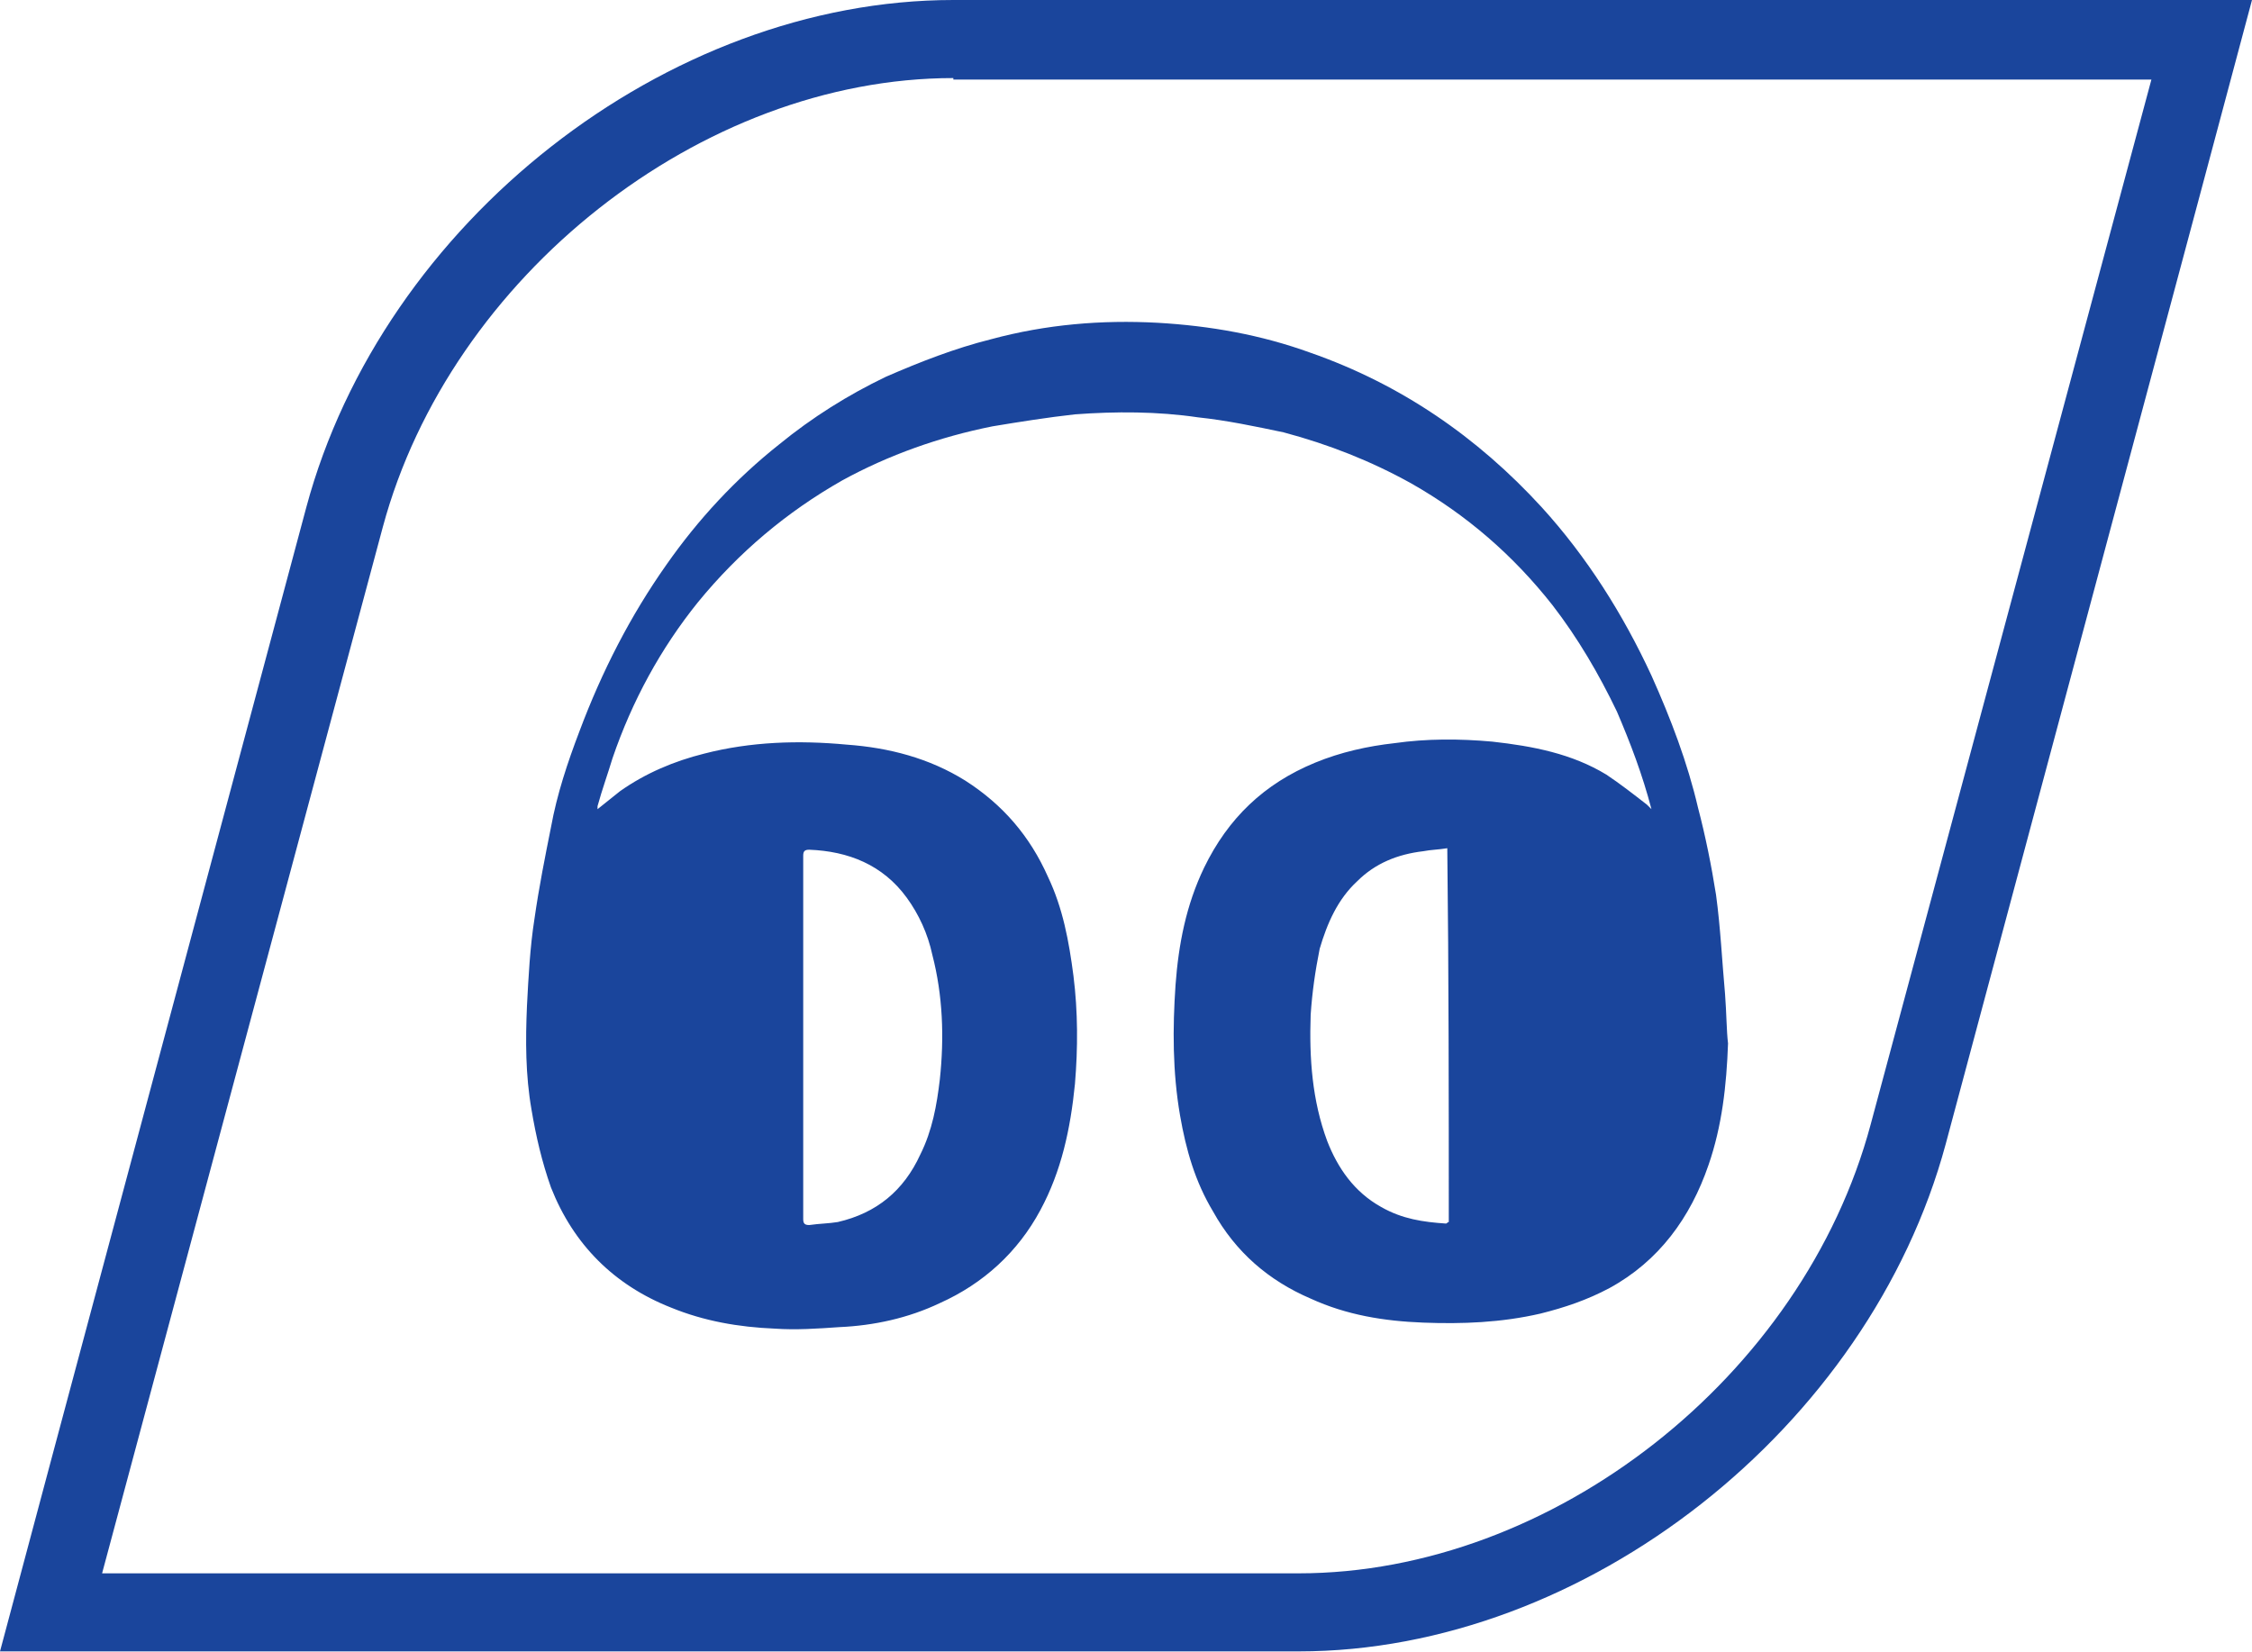
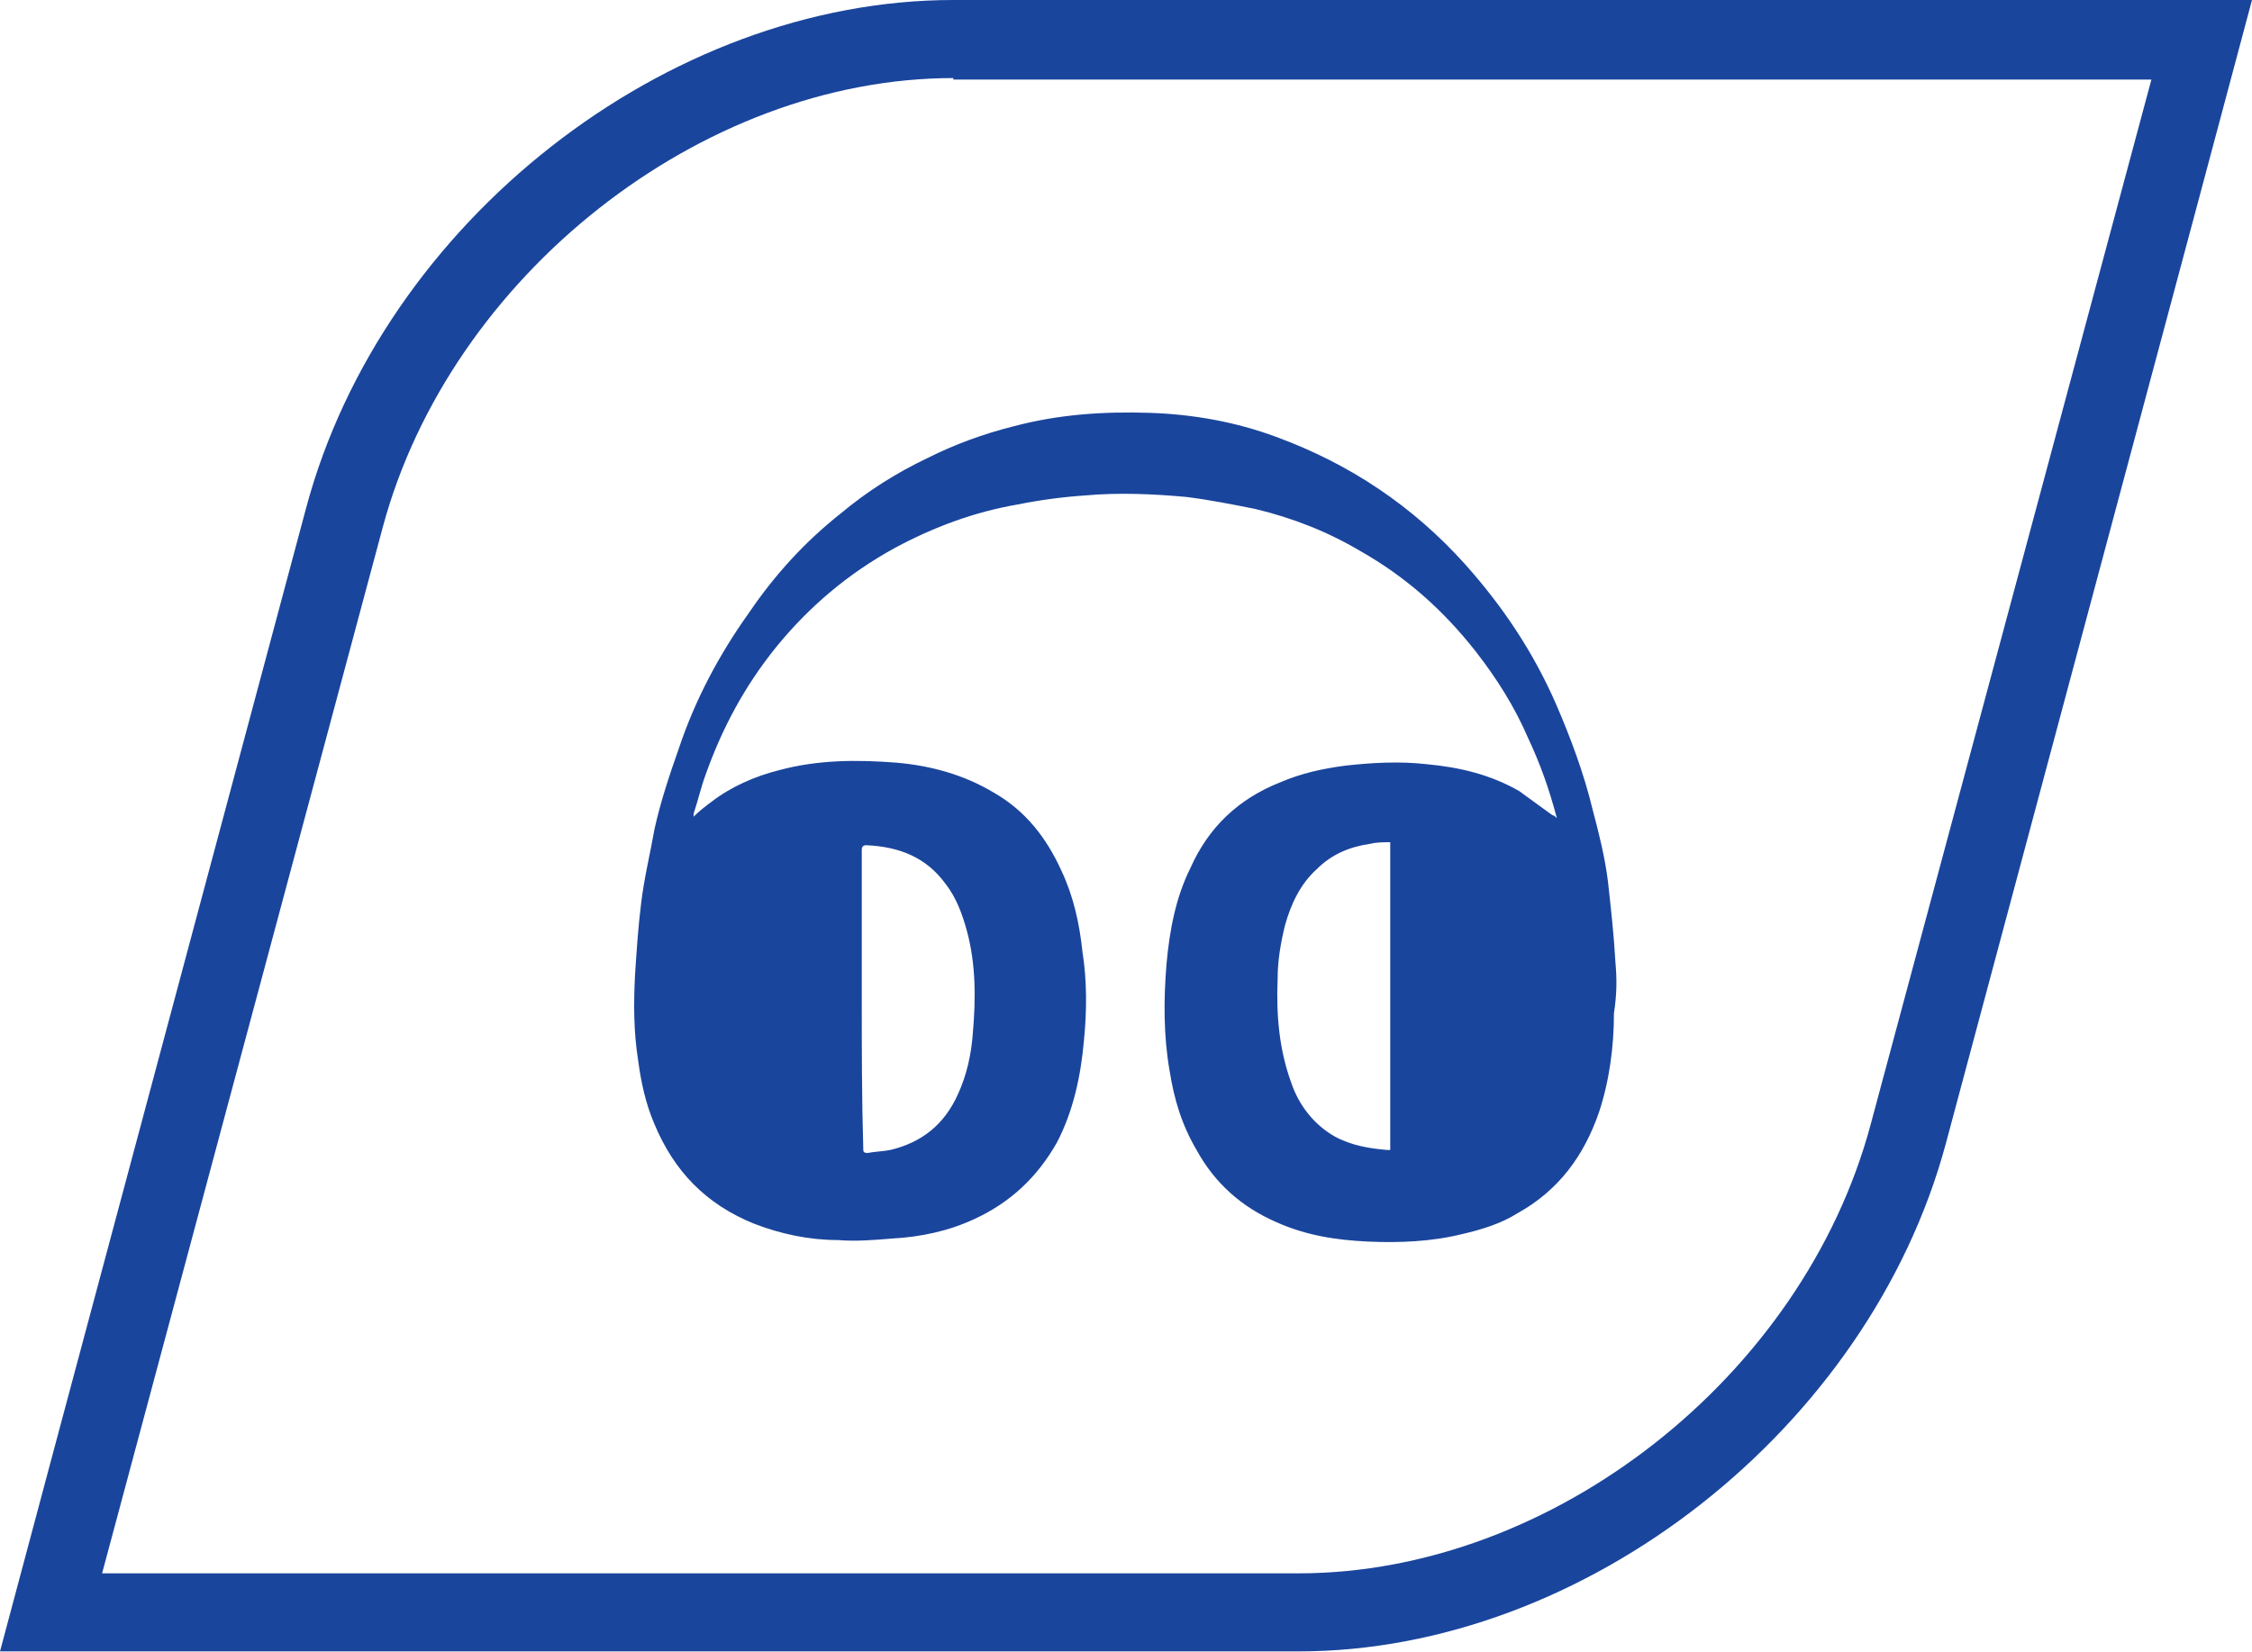
<svg xmlns="http://www.w3.org/2000/svg" version="1.1" id="Layer_1" x="0px" y="0px" viewBox="0 0 150 110" style="enable-background:new 0 0 150 110;" xml:space="preserve">
  <style type="text/css">
- 	.st0{fill:#1A459C;}
+ 	.st0{display:none;}
+ 	.st1{display:inline;fill:#EE712B;}
+ 	.st2{display:inline;fill:#65469B;}
+ 	.st3{display:inline;fill:#008166;}
+ 	.st4{display:inline;fill:#2C4762;}
+ 	.st5{display:inline;fill:#E32E28;}
+ 	.st6{display:inline;fill-rule:evenodd;clip-rule:evenodd;fill:#E32E28;}
+ 	.st7{display:inline;fill:#329CC2;}
+ 	.st8{display:inline;fill:#314A7E;}
+ 	.st9{display:inline;fill:#6A99A7;}
+ 	.st10{fill:#1A459C;}
</style>
+   <g id="XMLID_1_" class="st0">
+     <path id="XMLID_63_" class="st1" d="M0,110l3.5-13.1l16.9-63.1C25.5,14.8,44.4,0,63.5,0H150l-3.5,13.1l-16.9,63.1   c-5.1,18.9-24,33.8-43.1,33.8H0z M63.5,5.2C46.7,5.2,30,18.4,25.5,35.1L6.8,104.8h79.7c16.9,0,33.6-13.1,38.1-29.9l18.7-69.6H63.5z   " />
+     <path id="XMLID_176_" class="st1" d="M38.6,66.8c0,0.2-0.1,0.3-0.3,0.3c-0.2,0-0.3-0.1-0.3-0.3l-0.5-4.1l0.5-4.2   c0-0.2,0.1-0.3,0.3-0.3c0.2,0,0.3,0.1,0.3,0.3l0.7,4.2L38.6,66.8z M41.4,69.2c0,0.2-0.2,0.3-0.3,0.3c-0.2,0-0.3-0.1-0.3-0.3   l-0.7-6.6l0.7-6.7c0-0.2,0.2-0.3,0.3-0.3c0.2,0,0.3,0.1,0.3,0.3l0.8,6.7L41.4,69.2z M44.4,70.4c0,0.2-0.2,0.4-0.4,0.4   c-0.2,0-0.4-0.2-0.4-0.4L43,62.7l0.7-8c0-0.2,0.2-0.4,0.4-0.4c0.2,0,0.4,0.2,0.4,0.4l0.8,8L44.4,70.4z M47.5,70.6   c0,0.2-0.2,0.4-0.4,0.4c-0.2,0-0.4-0.2-0.4-0.4l-0.7-7.9l0.7-8.2c0-0.2,0.2-0.4,0.4-0.4c0.2,0,0.4,0.2,0.4,0.4l0.7,8.2L47.5,70.6z    M50.5,70.7c0,0.3-0.2,0.5-0.5,0.5c-0.3,0-0.5-0.2-0.5-0.5l-0.6-8l0.6-7.6c0-0.3,0.2-0.5,0.5-0.5c0.3,0,0.5,0.2,0.5,0.5l0.7,7.6   L50.5,70.7z M53.6,70.7L53.6,70.7c0,0.3-0.3,0.6-0.6,0.6c-0.3,0-0.6-0.2-0.6-0.6l-0.6-8l0.6-12.4c0-0.3,0.3-0.6,0.6-0.6   c0.3,0,0.6,0.2,0.6,0.6l0.7,12.4L53.6,70.7z M56.7,70.7L56.7,70.7c0,0.3-0.3,0.6-0.6,0.6c-0.3,0-0.6-0.3-0.6-0.6l-0.5-8l0.5-15.2   c0-0.3,0.3-0.6,0.6-0.6c0.3,0,0.6,0.3,0.6,0.6l0.6,15.2L56.7,70.7z M59.9,70.5L59.9,70.5c0,0.4-0.3,0.7-0.7,0.7   c-0.4,0-0.7-0.3-0.7-0.7L58,62.7c0,0,0.5-16.5,0.5-16.5c0-0.4,0.3-0.7,0.7-0.7c0.4,0,0.7,0.3,0.7,0.7l0.6,16.5L59.9,70.5z M63,70.5   c0,0.4-0.3,0.8-0.8,0.8c-0.4,0-0.7-0.3-0.8-0.8L61,62.7l0.5-17.1c0-0.4,0.3-0.8,0.8-0.8c0.4,0,0.7,0.3,0.8,0.8l0.5,17.1L63,70.5z    M66.2,70.4L66.2,70.4c0,0.5-0.4,0.8-0.8,0.8c-0.4,0-0.8-0.4-0.8-0.8l-0.4-7.8L64.5,46c0-0.5,0.4-0.8,0.8-0.8   c0.5,0,0.8,0.4,0.8,0.8l0.5,16.6L66.2,70.4z M69.4,70.4L69.4,70.4c0,0.5-0.4,0.9-0.9,0.9c-0.5,0-0.9-0.4-0.9-0.9l-0.4-7.7l0.4-16   c0-0.5,0.4-0.9,0.9-0.9c0.5,0,0.9,0.4,0.9,0.9l0.4,16L69.4,70.4z M72.7,69.6l0,0.8c0,0.3-0.1,0.5-0.3,0.7c-0.2,0.2-0.4,0.3-0.7,0.3   c-0.3,0-0.6-0.1-0.7-0.3c-0.1-0.2-0.2-0.4-0.2-0.6c0,0,0,0,0,0c0,0-0.4-7.6-0.4-7.7l0.4-18.9l0-0.2c0-0.3,0.2-0.6,0.4-0.8   c0.1-0.1,0.3-0.2,0.5-0.2c0.2,0,0.4,0.1,0.5,0.2c0.3,0.2,0.4,0.5,0.4,0.8L73,62.7L72.7,69.6z M75.8,70.2L75.8,70.2c0,0.5-0.5,1-1,1   c-0.6,0-1-0.5-1-1l-0.2-3.7l-0.2-3.8L73.8,42v-0.1c0-0.3,0.1-0.6,0.4-0.8c0.2-0.1,0.4-0.2,0.6-0.2c0.2,0,0.4,0.1,0.5,0.1   c0.3,0.2,0.5,0.5,0.5,0.9l0.4,20.8L75.8,70.2z M103.3,71.2c0,0-25.5,0-25.6,0c-0.6-0.1-1-0.5-1-1.1V40.9c0-0.5,0.2-0.8,0.9-1.1   c1.8-0.7,3.8-1.1,5.9-1.1c8.5,0,15.5,6.5,16.2,14.8c1.1-0.5,2.3-0.7,3.6-0.7c5.1,0,9.2,4.1,9.2,9.2   C112.5,67.2,108.4,71.2,103.3,71.2L103.3,71.2z M103.3,71.2" />
+   </g>
+   <g id="XMLID_158_" class="st0">
+     <path id="XMLID_59_" class="st2" d="M0,110l3.5-13.1l16.9-63.1C25.5,14.8,44.4,0,63.5,0H150l-3.5,13.1l-16.9,63.1   c-5.1,18.9-24,33.8-43.1,33.8H0z M63.5,5.2C46.7,5.2,30,18.4,25.5,35.1L6.8,104.8h79.7c16.9,0,33.6-13.1,38.1-29.9l18.7-69.6H63.5z   " />
+     <path id="XMLID_159_" class="st2" d="M88.3,75.3H77.5l-7.2,7.2h-7.2v-7.2H50V37.1l3.6-9.6h49V61L88.3,75.3z M97.9,58.6V32.3H58.4   V67h10.8v7.2l7.2-7.2h13.1L97.9,58.6z M84.7,41.9v14.4h4.8V41.9H84.7z M71.6,56.2h4.8V41.9h-4.8V56.2z" />
+   </g>
+   <g id="XMLID_147_" class="st0">
+     <path id="XMLID_56_" class="st3" d="M0,110l3.5-13.1l16.9-63.1C25.5,14.8,44.4,0,63.5,0H150l-3.5,13.1l-16.9,63.1   c-5.1,18.9-24,33.8-43.1,33.8H0z M63.5,5.2C46.7,5.2,30,18.4,25.5,35.1L6.8,104.8h79.7c16.9,0,33.6-13.1,38.1-29.9l18.7-69.6H63.5z   " />
+     <path id="group_1_" class="st3" d="M79.7,47.3c-2.9-0.2-6.2,0-10,0.7l8.8,15.9l35-9.6c-0.4-0.9-0.9-1.8-1.7-2.6   c-3.6-4.2-11.5-7.9-20-9.6v0c-8.4-2-17.5-1.9-26.8-0.5c-0.3,0.1-0.7,0.1-1,0.2l-3.1-5.7c-3,0.4-5.8,1-8.5,1.9l2.9,6.2   c-4.8,1.9-8.8,4.5-11.6,7.7c-4.7,5.4-6.6,12.1-4.3,18.6c0.5,1.3,1.1,2.6,1.8,3.8l35-9.6l-9.7-18c0.3-0.1,0.7-0.1,1-0.2   c15.7-2.8,24.3,1.5,29,6.1l-12,2.9L79.7,47.3z M51.3,63.4c-1.1-4.9-0.2-10.4,6.6-14.1l5.4,11.2L51.3,63.4z M51.3,63.4" />
+   </g>
+   <g id="XMLID_105_" class="st0">
+     <path id="XMLID_50_" class="st4" d="M0,110l3.5-13.1l16.9-63.1C25.5,14.8,44.4,0,63.5,0H150l-3.5,13.1l-16.9,63.1   c-5.1,18.9-24,33.8-43.1,33.8H0z M63.5,5.2C46.7,5.2,30,18.4,25.5,35.1L6.8,104.8h79.7c16.9,0,33.6-13.1,38.1-29.9l18.7-69.6H63.5z   " />
+     <path id="XMLID_106_" class="st4" d="M77.9,39.5v-12h-7.7c-0.2,0.4-0.3,1-0.3,1.5c-0.1,0.3-0.2,0.4-0.2,0.7c-0.8,4.4-3.1,7.5-7,9.2   c-1.2,0.5-2.2,0.6-3.4,0.5v9.6h5.7c0.1,13.6,0.1,20.6,0.1,20.9v0.8c0.7,5.9,3.8,9.5,9.3,10.8c2.2,0.6,4.6,0.9,7,0.9   c3.1-0.1,6.1-0.6,9.1-1.6V69.6c-1.8,0.5-3.4,1-4.8,1.4c-2.7,0.8-5,0.3-6.9-1.5c-0.2-0.3-0.4-0.6-0.5-1c-0.3-1.4-0.4-2.9-0.4-4.3   V49.1h12.3v-9.6H77.9z M77.9,39.5" />
+   </g>
+   <g id="XMLID_79_" class="st0">
+     <path id="XMLID_47_" class="st5" d="M0,110l3.5-13.1l16.9-63.1C25.5,14.8,44.4,0,63.5,0H150l-3.5,13.1l-16.9,63.1   c-5.1,18.9-24,33.8-43.1,33.8H0z M63.5,5.2C46.7,5.2,30,18.4,25.5,35.1L6.8,104.8h79.7c16.9,0,33.6-13.1,38.1-29.9l18.7-69.6H63.5z   " />
+     <path id="XMLID_80_" class="st6" d="M107.5,42c0-5.4-4.3-9.7-9.7-9.7H52.2c-5.4,0-9.7,4.3-9.7,9.7V68c0,5.4,4.3,9.7,9.7,9.7h45.6   c5.4,0,9.7-4.4,9.7-9.7V42z M68.2,66.5V40.9l19.4,12.8L68.2,66.5z M68.2,66.5" />
+   </g>
+   <g id="XMLID_51_" class="st0">
+     <path id="XMLID_44_" class="st7" d="M0,110l3.5-13.1l16.9-63.1C25.5,14.8,44.4,0,63.5,0H150l-3.5,13.1l-16.9,63.1   c-5.1,18.9-24,33.8-43.1,33.8H0z M63.5,5.2C46.7,5.2,30,18.4,25.5,35.1L6.8,104.8h79.7c16.9,0,33.6-13.1,38.1-29.9l18.7-69.6H63.5z   " />
+     <path id="XMLID_52_" class="st7" d="M108.8,34c-2.5,1.1-5.2,1.9-8,2.2c2.9-1.7,5.1-4.4,6.1-7.7c-2.7,1.6-5.7,2.7-8.8,3.4   c-2.5-2.7-6.1-4.4-10.1-4.4c-7.7,0-13.9,6.2-13.9,13.9c0,1.1,0.1,2.1,0.4,3.2C63,44,52.7,38.4,45.9,30c-1.2,2.1-1.9,4.4-1.9,7   c0,4.8,2.5,9.1,6.2,11.6c-2.3-0.1-4.4-0.7-6.3-1.7c0,0.1,0,0.1,0,0.2c0,6.7,4.8,12.3,11.1,13.6c-1.2,0.3-2.4,0.5-3.7,0.5   c-0.9,0-1.8-0.1-2.6-0.2c1.8,5.5,6.9,9.5,13,9.6C57,74.2,51,76.5,44.5,76.5c-1.1,0-2.2-0.1-3.3-0.2c6.1,3.9,13.4,6.2,21.3,6.2   C88,82.5,102,61.3,102,43c0-0.6,0-1.2,0-1.8C104.6,39.2,107,36.8,108.8,34L108.8,34z M108.8,34" />
+   </g>
+   <g id="XMLID_4_" class="st0">
+     <path id="XMLID_41_" class="st8" d="M0,110l3.5-13.1l16.9-63.1C25.5,14.8,44.4,0,63.5,0H150l-3.5,13.1l-16.9,63.1   c-5.1,18.9-24,33.8-43.1,33.8H0z M63.5,5.2C46.7,5.2,30,18.4,25.5,35.1L6.8,104.8h79.7c16.9,0,33.6-13.1,38.1-29.9l18.7-69.6H63.5z   " />
+     <path id="XMLID_5_" class="st8" d="M86.8,55h-7.7v27.5H67.7V55h-5.4v-9.7h5.4V39c0-4.5,2.1-11.5,11.5-11.5l8.5,0V37h-6.1   c-1,0-2.4,0.5-2.4,2.6v5.7h8.7L86.8,55z M86.8,55" />
+   </g>
+   <g id="XMLID_8_" class="st0">
+     <path id="XMLID_2_" class="st9" d="M0,110l3.5-13.1l16.9-63.1C25.5,14.8,44.4,0,63.5,0H150l-3.5,13.1l-16.9,63.1   c-5.1,18.9-24,33.8-43.1,33.8H0z M63.5,5.2C46.7,5.2,30,18.4,25.5,35.1L6.8,104.8h79.7c16.9,0,33.6-13.1,38.1-29.9l18.7-69.6H63.5z   " />
+     <polyline id="XMLID_14_" class="st9" points="88.6,77 37.5,77 61.4,33 112.5,33 88.6,77  " />
+   </g>
  <g id="XMLID_15_">
-     <path id="XMLID_13_" class="st0" d="M0,110l3.5-13.1l16.9-63.1C25.5,14.8,44.4,0,63.5,0H150l-3.5,13.1l-16.9,63.1   c-5.1,18.9-24,33.8-43.1,33.8H0z M63.5,5.2C46.7,5.2,30,18.4,25.5,35.1L6.8,104.8h79.7c16.9,0,33.6-13.1,38.1-29.9l18.7-69.6H63.5z   " />
-     <path id="XMLID_12_" class="st0" d="M114.9,66.2c-0.2-2.2-0.3-4.4-0.6-6.6c-0.3-1.9-0.7-3.9-1.2-5.8c-0.7-3-1.8-5.9-3.1-8.8   c-1.9-4.1-4.3-7.9-7.3-11.2c-4.3-4.7-9.4-8.2-15.4-10.3c-3.3-1.2-6.7-1.8-10.2-2c-3.7-0.2-7.4,0.1-11.1,1.1c-2.4,0.6-4.7,1.5-7,2.5   c-2.5,1.2-4.9,2.7-7.1,4.5c-2.9,2.3-5.4,5-7.5,8c-2.4,3.4-4.3,7.1-5.8,11.1c-0.8,2.1-1.5,4.2-1.9,6.4c-0.4,2-0.8,4-1.1,6.1   c-0.3,1.9-0.4,3.9-0.5,5.8c-0.1,2.3-0.1,4.6,0.3,6.9c0.3,1.8,0.7,3.5,1.3,5.2c1.5,3.8,4.2,6.5,8,8c2.2,0.9,4.5,1.3,6.9,1.4   c1.4,0.1,2.9,0,4.3-0.1c2.3-0.1,4.6-0.6,6.7-1.6c2.9-1.3,5.2-3.4,6.7-6.2c1.4-2.6,2-5.4,2.3-8.4c0.2-2.4,0.2-4.8-0.1-7.2   c-0.3-2.3-0.7-4.5-1.7-6.6c-1.2-2.7-3-4.8-5.5-6.4c-2.4-1.5-5.1-2.2-7.9-2.4c-3.2-0.3-6.4-0.2-9.5,0.6c-2,0.5-3.9,1.3-5.6,2.5   c-0.5,0.4-1,0.8-1.5,1.2c0-0.1,0-0.2,0-0.2c0.3-1.1,0.7-2.2,1-3.2c1.3-3.8,3.2-7.3,5.7-10.4c2.7-3.3,5.9-6,9.6-8.1   c3.1-1.7,6.5-2.9,10-3.6c1.8-0.3,3.7-0.6,5.5-0.8c2.7-0.2,5.5-0.2,8.2,0.2c1.9,0.2,3.8,0.6,5.7,1c3,0.8,5.8,1.9,8.5,3.4   c3.7,2.1,6.8,4.8,9.4,8.1c1.7,2.2,3.1,4.6,4.3,7.1c0.9,2.1,1.7,4.2,2.3,6.5c-0.1-0.1-0.2-0.2-0.3-0.3c-0.9-0.7-1.8-1.4-2.7-2   c-2.3-1.4-4.9-1.9-7.6-2.2c-2.2-0.2-4.4-0.2-6.5,0.1c-1.8,0.2-3.6,0.6-5.3,1.3c-3.4,1.4-5.8,3.7-7.4,7c-1.2,2.5-1.7,5.1-1.9,7.8   c-0.2,2.9-0.2,5.8,0.3,8.7c0.4,2.3,1,4.4,2.2,6.4c1.5,2.7,3.7,4.6,6.5,5.8c2.4,1.1,4.9,1.5,7.5,1.6c2.6,0.1,5.2,0,7.8-0.6   c1.6-0.4,3.1-0.9,4.6-1.7c3.3-1.8,5.4-4.7,6.6-8.2c0.9-2.6,1.2-5.3,1.3-8.1C115,68.7,115,67.5,114.9,66.2z M53.5,69.1   c0-4,0-8.1,0-12.1c0-0.3,0.1-0.4,0.4-0.4c2.6,0.1,4.9,1,6.5,3.2c0.8,1.1,1.4,2.4,1.7,3.8c0.7,2.7,0.8,5.5,0.5,8.3   c-0.2,1.7-0.5,3.4-1.3,5c-1.1,2.4-2.9,3.9-5.5,4.5c-0.6,0.1-1.2,0.1-1.9,0.2c-0.3,0-0.4-0.1-0.4-0.4C53.5,77.1,53.5,73.1,53.5,69.1   z M96.5,81.4c-0.1,0-0.1,0.1-0.2,0.1c-1.5-0.1-2.9-0.3-4.3-1.1c-1.8-1-2.9-2.6-3.6-4.4c-1-2.7-1.2-5.5-1.1-8.4   c0.1-1.5,0.3-2.9,0.6-4.4c0.5-1.7,1.2-3.3,2.5-4.5c1.2-1.2,2.7-1.8,4.4-2c0.5-0.1,1-0.1,1.6-0.2C96.5,64.9,96.5,73.2,96.5,81.4z" />
+     <path id="XMLID_13_" class="st10" d="M0,110l3.5-13.1l16.9-63.1C25.5,14.8,44.4,0,63.5,0H150l-3.5,13.1l-16.9,63.1   c-5.1,18.9-24,33.8-43.1,33.8H0z M63.5,5.2C46.7,5.2,30,18.4,25.5,35.1L6.8,104.8h79.7c16.9,0,33.6-13.1,38.1-29.9l18.7-69.6H63.5z   " />
+     <path id="XMLID_12_" class="st10" d="M107.6,64.1c-0.1-1.8-0.3-3.6-0.5-5.4c-0.2-1.6-0.6-3.2-1-4.7c-0.6-2.5-1.5-4.9-2.5-7.2   c-1.5-3.4-3.5-6.4-6-9.2c-3.5-3.9-7.7-6.7-12.6-8.5c-2.7-1-5.5-1.5-8.4-1.6c-3.1-0.1-6.1,0.1-9.1,0.9c-2,0.5-3.9,1.2-5.7,2.1   c-2.1,1-4,2.2-5.8,3.7c-2.4,1.9-4.4,4.1-6.1,6.6c-2,2.8-3.6,5.8-4.7,9.1c-0.6,1.7-1.2,3.5-1.6,5.3c-0.3,1.7-0.7,3.3-0.9,5   c-0.2,1.6-0.3,3.2-0.4,4.7c-0.1,1.9-0.1,3.8,0.2,5.7c0.2,1.5,0.5,2.9,1.1,4.3c1.3,3.1,3.4,5.3,6.6,6.6c1.8,0.7,3.7,1.1,5.6,1.1   c1.2,0.1,2.4,0,3.6-0.1c1.9-0.1,3.8-0.5,5.5-1.3c2.4-1.1,4.2-2.8,5.5-5.1c1.1-2.1,1.6-4.5,1.8-6.8c0.2-2,0.2-4-0.1-5.9   c-0.2-1.9-0.6-3.7-1.4-5.4c-1-2.2-2.4-4-4.5-5.2c-2-1.2-4.2-1.8-6.5-2c-2.6-0.2-5.2-0.2-7.8,0.5c-1.6,0.4-3.2,1.1-4.5,2.1   c-0.4,0.3-0.8,0.6-1.2,1c0-0.1,0-0.1,0-0.2c0.3-0.9,0.5-1.8,0.8-2.6c1.1-3.1,2.6-5.9,4.7-8.5c2.2-2.7,4.8-4.9,7.9-6.6   c2.6-1.4,5.3-2.4,8.2-2.9c1.5-0.3,3-0.5,4.5-0.6c2.2-0.2,4.5-0.1,6.7,0.1c1.6,0.2,3.1,0.5,4.6,0.8c2.5,0.6,4.8,1.5,7,2.8   c3,1.7,5.5,3.9,7.7,6.7c1.4,1.8,2.6,3.7,3.5,5.8c0.8,1.7,1.4,3.4,1.9,5.3c-0.1-0.1-0.2-0.2-0.3-0.2c-0.7-0.5-1.5-1.1-2.2-1.6   c-1.9-1.1-4-1.6-6.2-1.8c-1.8-0.2-3.6-0.1-5.4,0.1c-1.5,0.2-2.9,0.5-4.3,1.1c-2.8,1.1-4.8,3-6,5.7c-1,2-1.4,4.2-1.6,6.4   c-0.2,2.4-0.2,4.8,0.2,7.1c0.3,1.9,0.8,3.6,1.8,5.3c1.2,2.2,3,3.8,5.3,4.8c2,0.9,4,1.2,6.1,1.3c2.1,0.1,4.3,0,6.3-0.5   c1.3-0.3,2.6-0.7,3.7-1.4c2.7-1.5,4.4-3.8,5.4-6.7c0.7-2.1,1-4.4,1-6.6C107.7,66.2,107.7,65.2,107.6,64.1z M57.4,66.5   c0-3.3,0-6.6,0-9.9c0-0.2,0.1-0.3,0.3-0.3c2.2,0.1,4,0.8,5.3,2.6c0.7,0.9,1.1,2,1.4,3.1c0.6,2.2,0.6,4.5,0.4,6.8   c-0.1,1.4-0.4,2.8-1,4.1c-0.9,2-2.4,3.2-4.5,3.7c-0.5,0.1-1,0.1-1.5,0.2c-0.3,0-0.3-0.1-0.3-0.3C57.4,73.1,57.4,69.8,57.4,66.5z    M92.6,76.6c-0.1,0-0.1,0-0.2,0c-1.2-0.1-2.4-0.3-3.5-0.9c-1.4-0.8-2.4-2.1-2.9-3.6c-0.8-2.2-1-4.5-0.9-6.9c0-1.2,0.2-2.4,0.5-3.6   c0.4-1.4,1-2.7,2.1-3.7c1-1,2.2-1.5,3.6-1.7c0.4-0.1,0.9-0.1,1.3-0.1C92.6,63.1,92.6,69.9,92.6,76.6z" />
  </g>
</svg>
